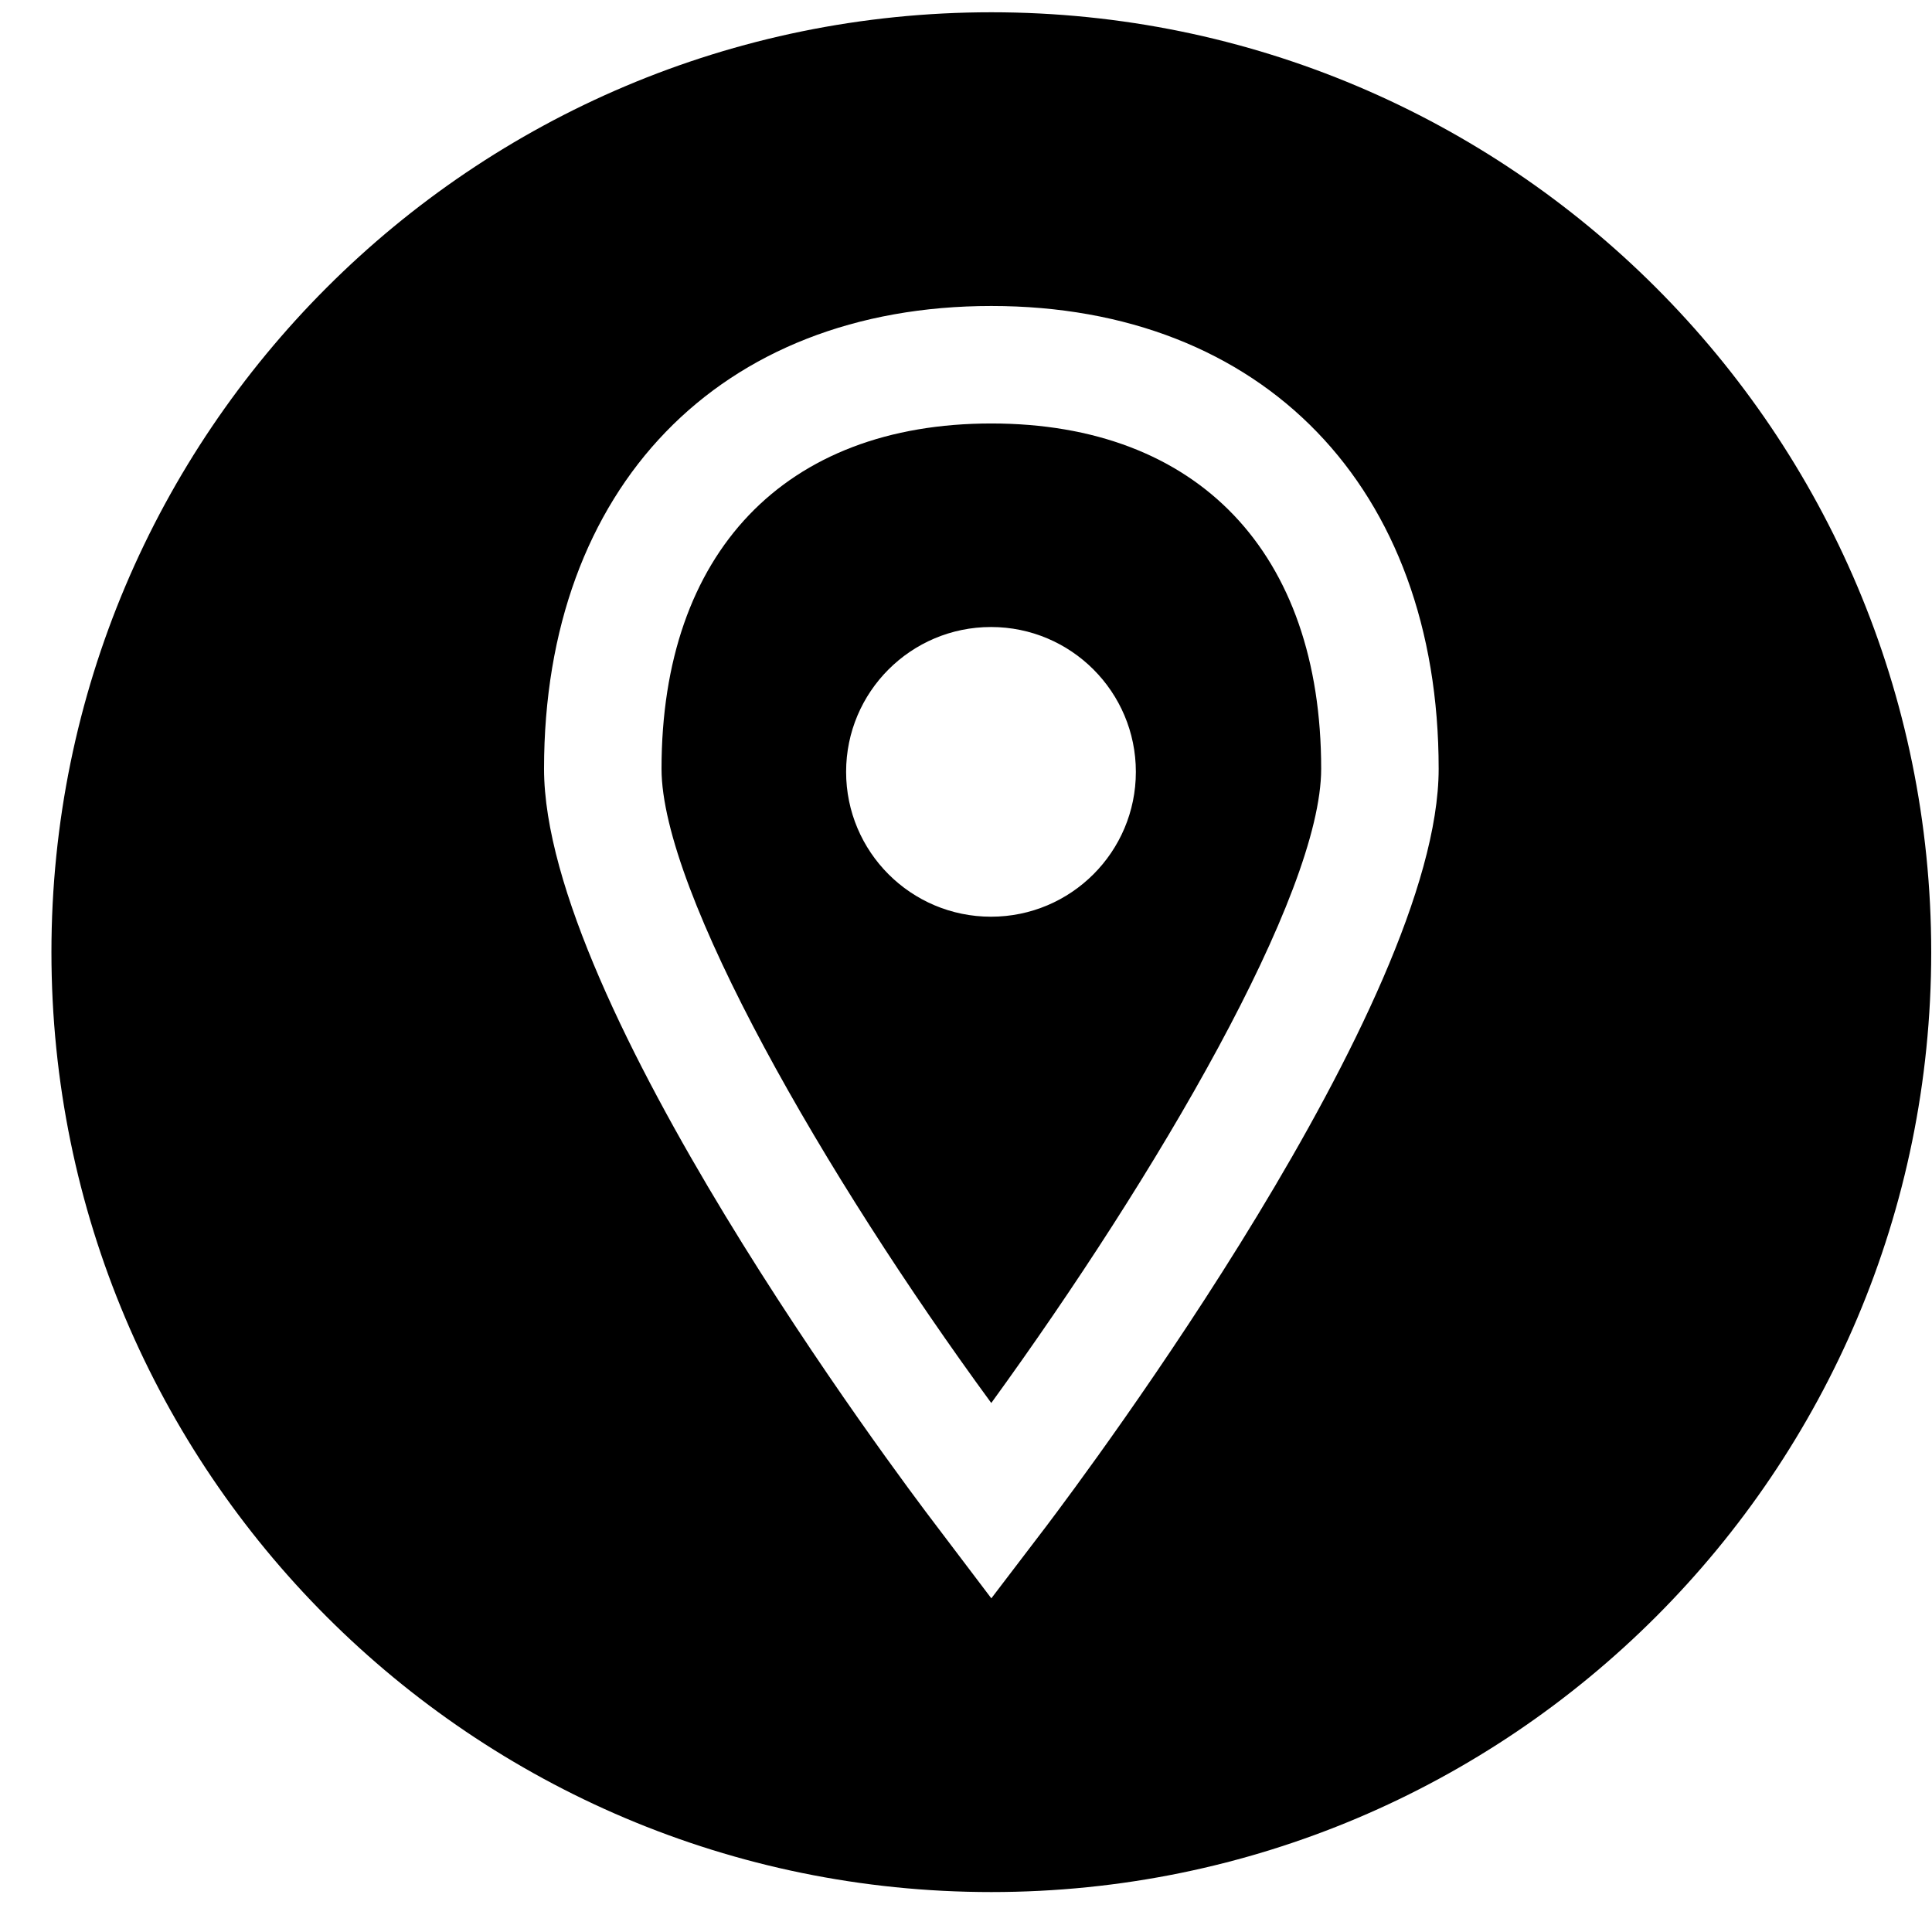
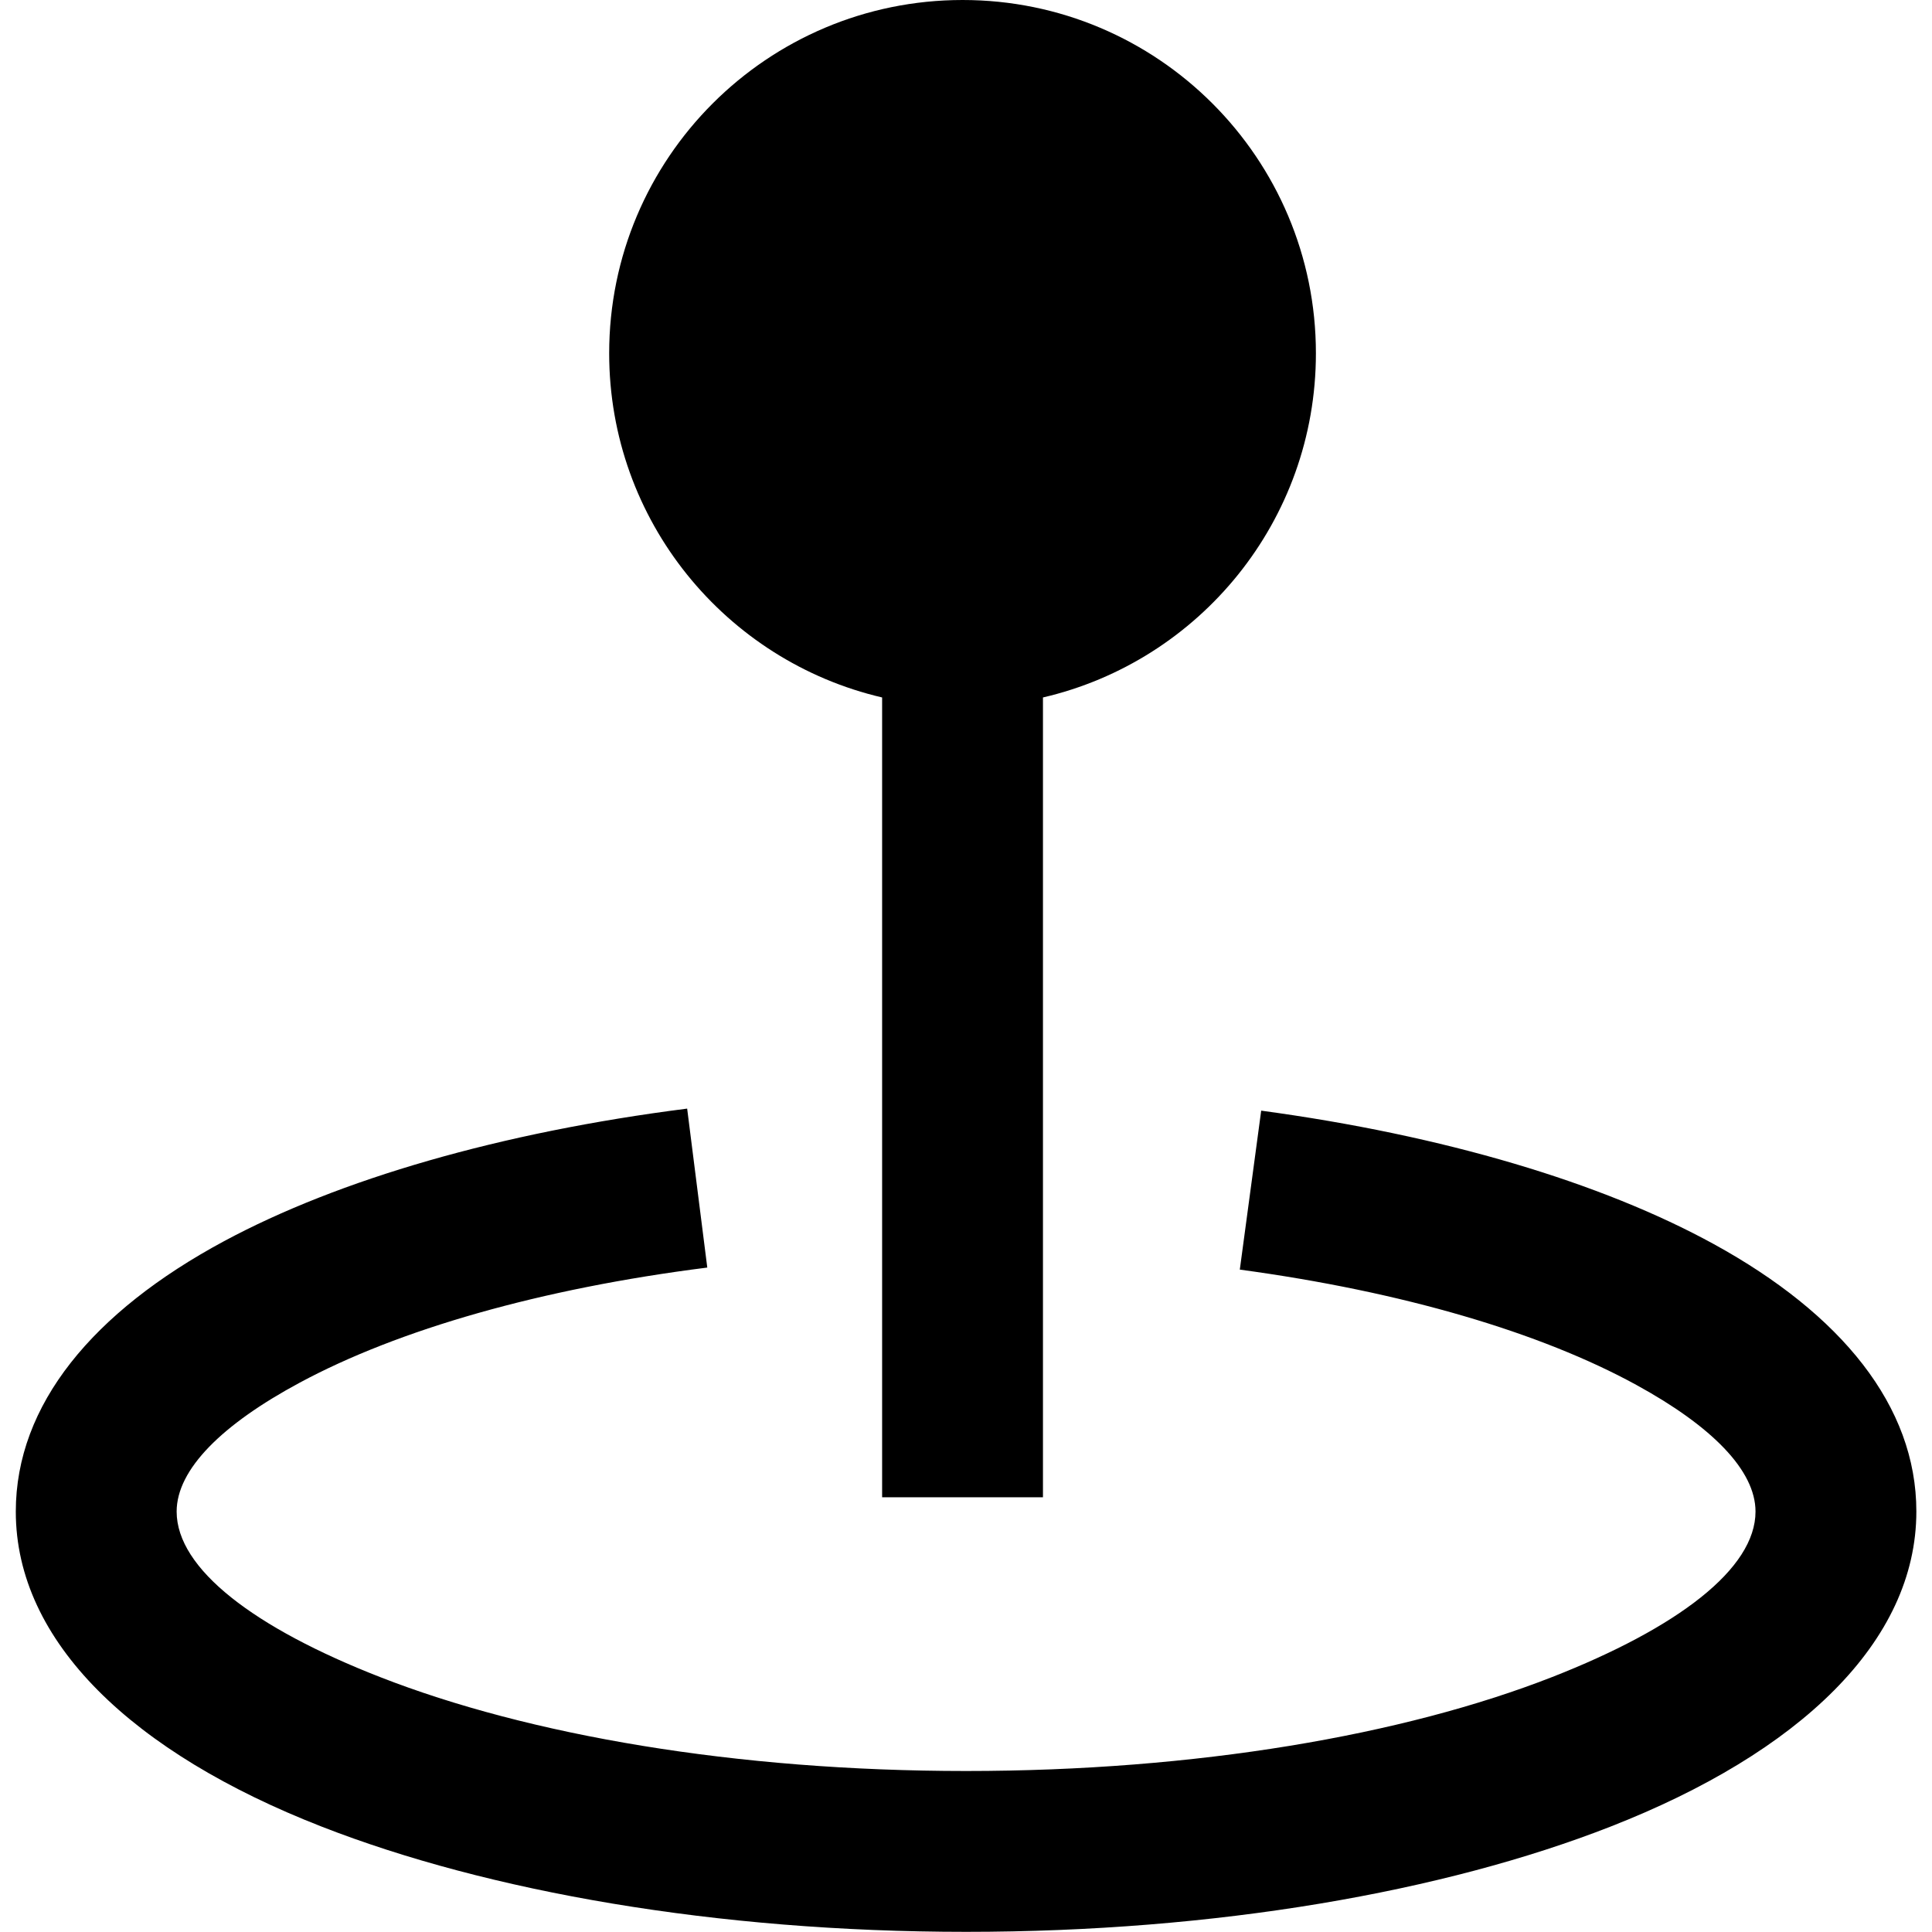
- <svg xmlns="http://www.w3.org/2000/svg" width="24" height="24" viewBox="0 0 37 37">
-   <g clip-path="url(#clip0_11_955)">
-     <path d="M18.985 8.11C15.03 8.11 12.669 10.582 12.669 14.723C12.669 17.079 15.8 22.523 18.984 26.869C22.149 22.508 25.302 17.132 25.302 14.723C25.302 10.582 22.94 8.11 18.985 8.11ZM18.979 17.556C17.446 17.556 16.204 16.314 16.204 14.782C16.204 13.25 17.446 12.008 18.979 12.008C20.511 12.008 21.753 13.25 21.753 14.782C21.753 16.314 20.511 17.556 18.979 17.556Z" />
-     <path d="M18.985 0.235C9.044 0.235 0.985 8.294 0.985 18.235C0.985 28.176 9.044 36.235 18.985 36.235C28.926 36.235 36.985 28.176 36.985 18.235C36.985 8.294 28.926 0.235 18.985 0.235ZM20.04 29.226L18.985 30.61L17.937 29.226C17.166 28.218 10.419 19.21 10.419 14.723C10.419 9.339 13.779 5.86 18.985 5.86C24.191 5.86 27.552 9.339 27.552 14.723C27.552 19.204 20.804 28.212 20.04 29.226Z" />
+ <svg xmlns="http://www.w3.org/2000/svg" version="1.1" width="24" height="24" id="Layer_1" x="0px" y="0px" viewBox="0 0 120.87 122.88" style="enable-background:new 0 0 120.87 122.88" xml:space="preserve">
+   <g>
+     <path d="M79.21,70.64c11.61,1.57,21.65,4.57,28.79,8.49c8.11,4.45,12.88,10.3,12.88,17c0,8.29-7.44,15.35-19.46,20.05 c-10.58,4.14-25.07,6.69-40.98,6.69c-15.9,0-30.4-2.56-40.98-6.69C7.44,111.49,0,104.43,0,96.14c0-6.8,4.91-12.71,13.23-17.19 c7.32-3.94,17.6-6.93,29.47-8.44l1.28,10.11c-10.6,1.34-19.64,3.94-25.92,7.32c-4.93,2.65-7.83,5.51-7.83,8.2 c0,3.65,4.95,7.41,12.95,10.53c9.44,3.69,22.61,5.97,37.26,5.97c14.65,0,27.82-2.28,37.26-5.97c8-3.13,12.95-6.89,12.95-10.53 c0-2.63-2.8-5.44-7.57-8.05c-6.09-3.34-14.88-5.94-25.23-7.34L79.21,70.64L79.21,70.64z M65.33,44.36v50.87H55.1V44.36 c-9.95-2.32-17.36-11.24-17.36-21.89C37.74,10.06,47.8,0,60.22,0c12.41,0,22.47,10.06,22.47,22.47 C82.69,33.13,75.28,42.05,65.33,44.36L65.33,44.36z" />
  </g>
-   <defs>
-     <clipPath id="clip0_11_955">
-       <rect width="36" height="36" transform="translate(0.985352 0.235107)" />
-     </clipPath>
-   </defs>
</svg>
